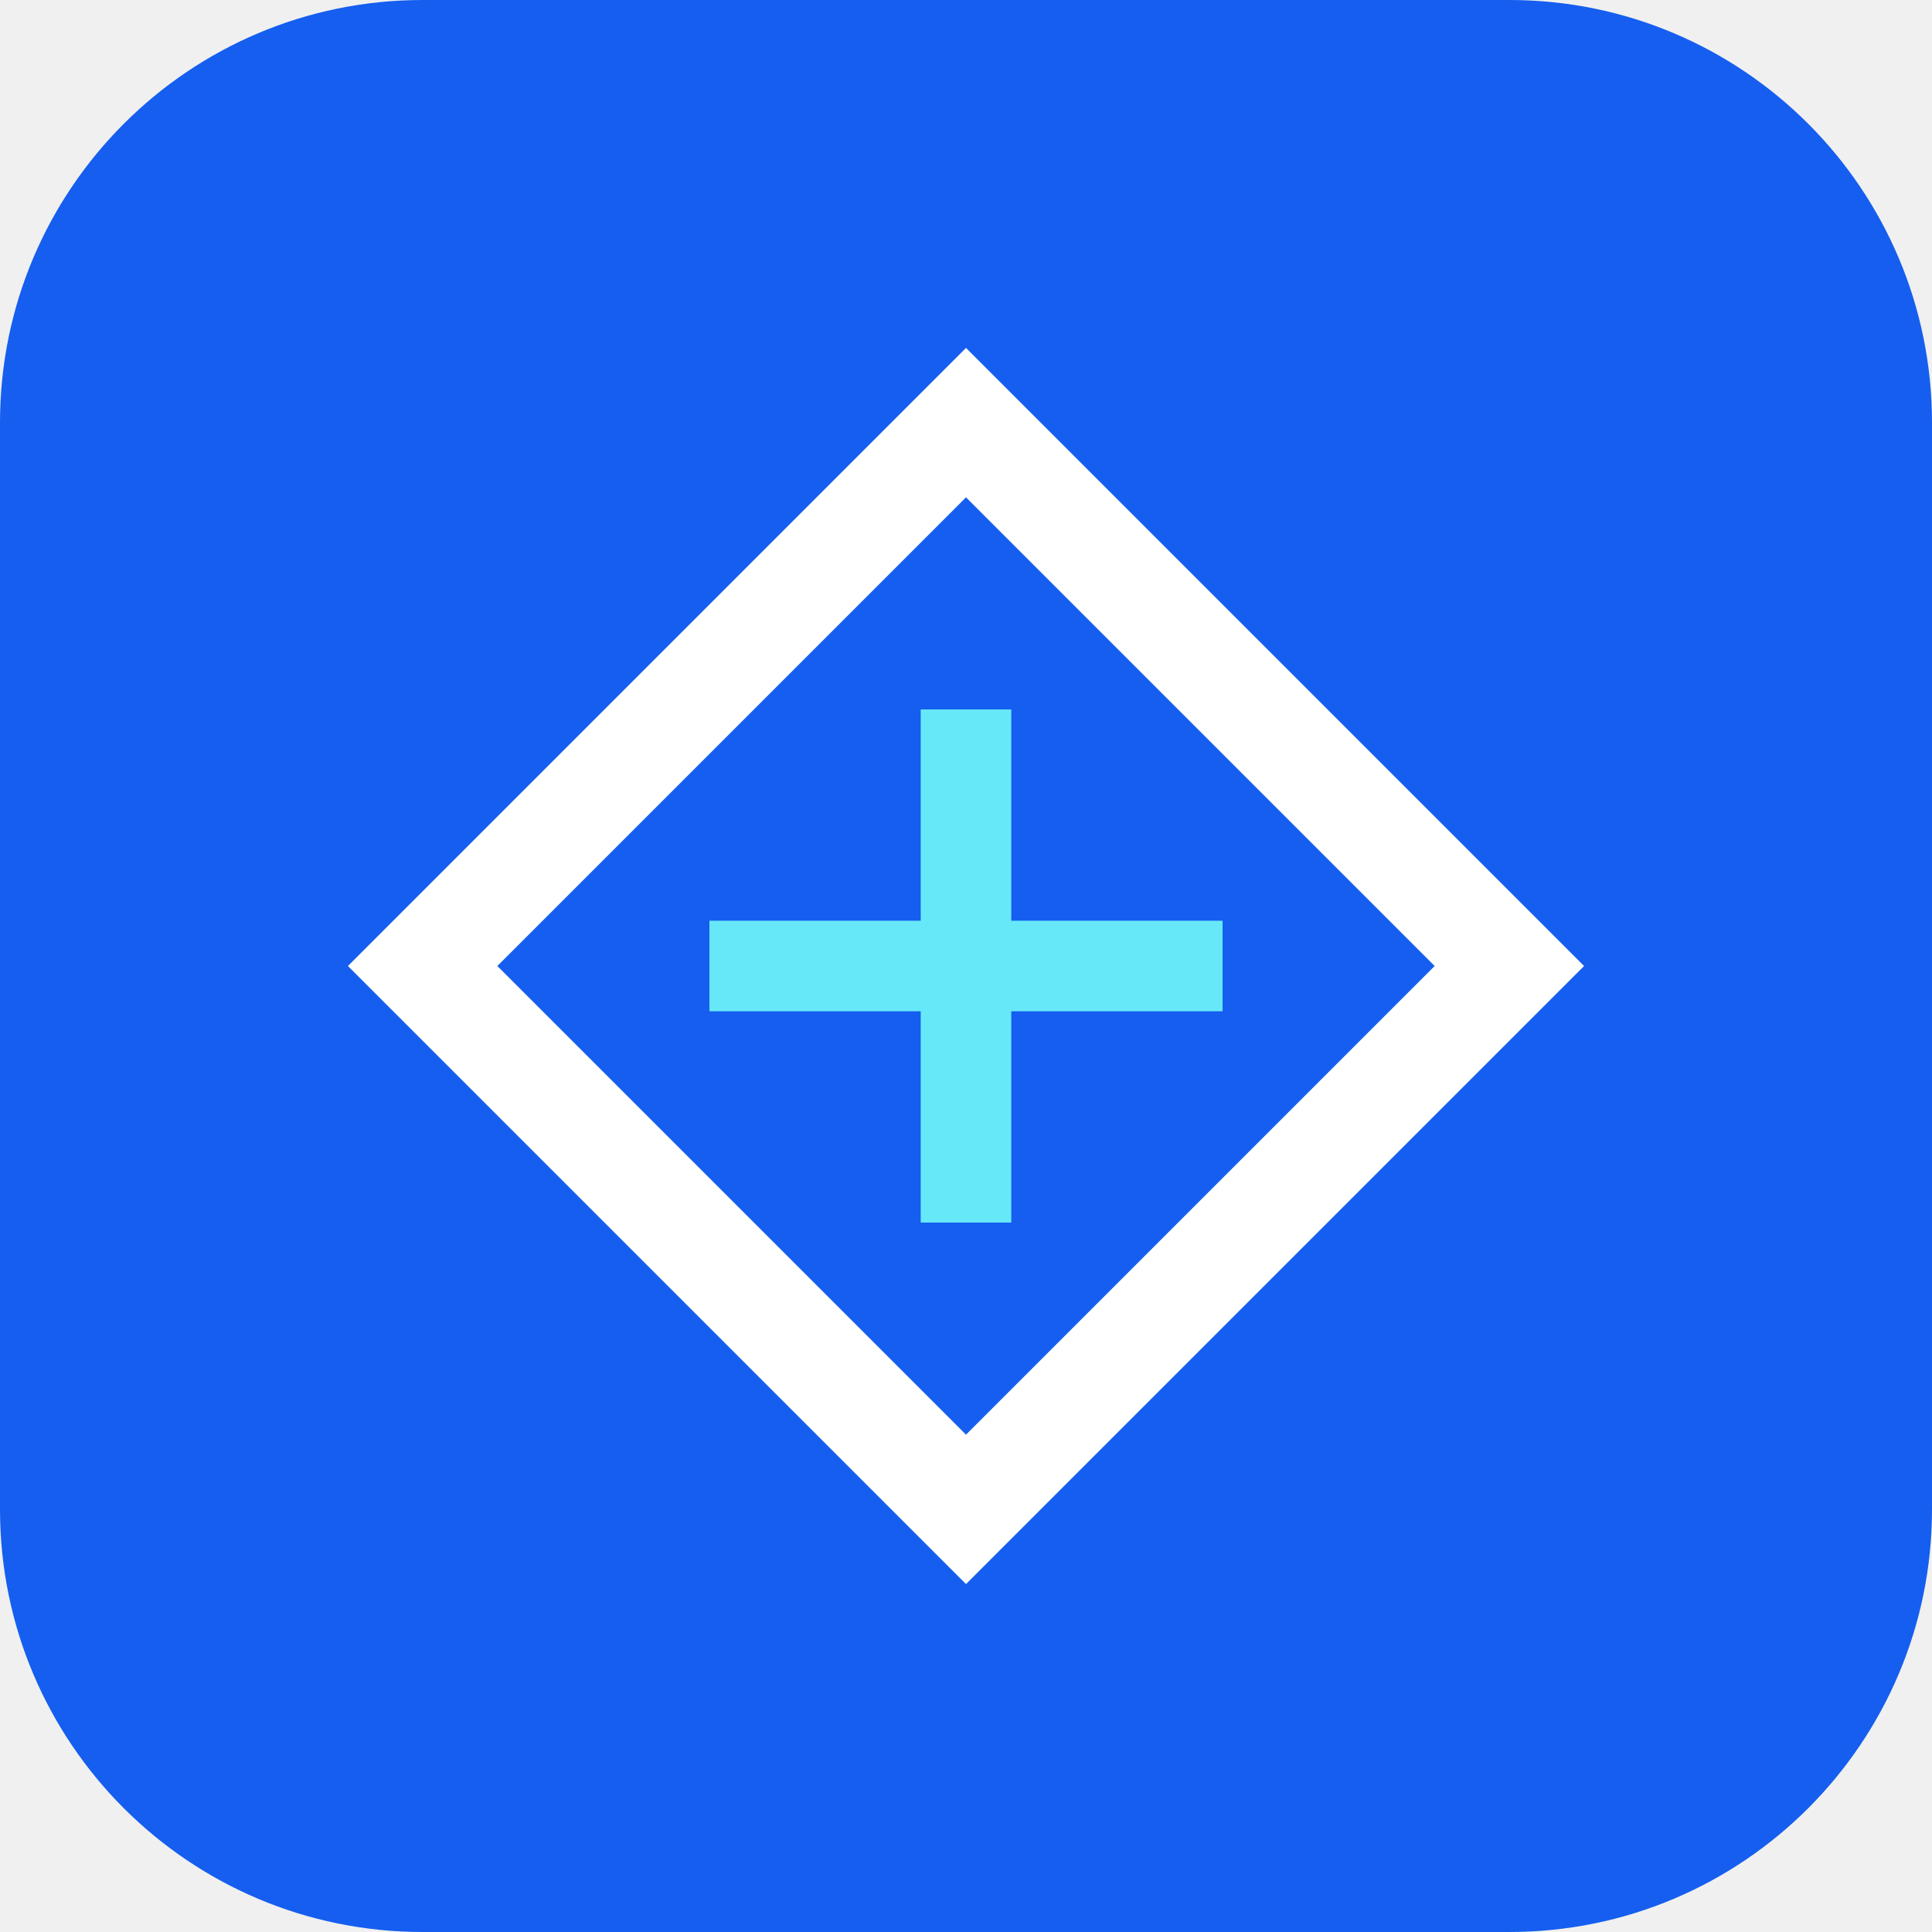
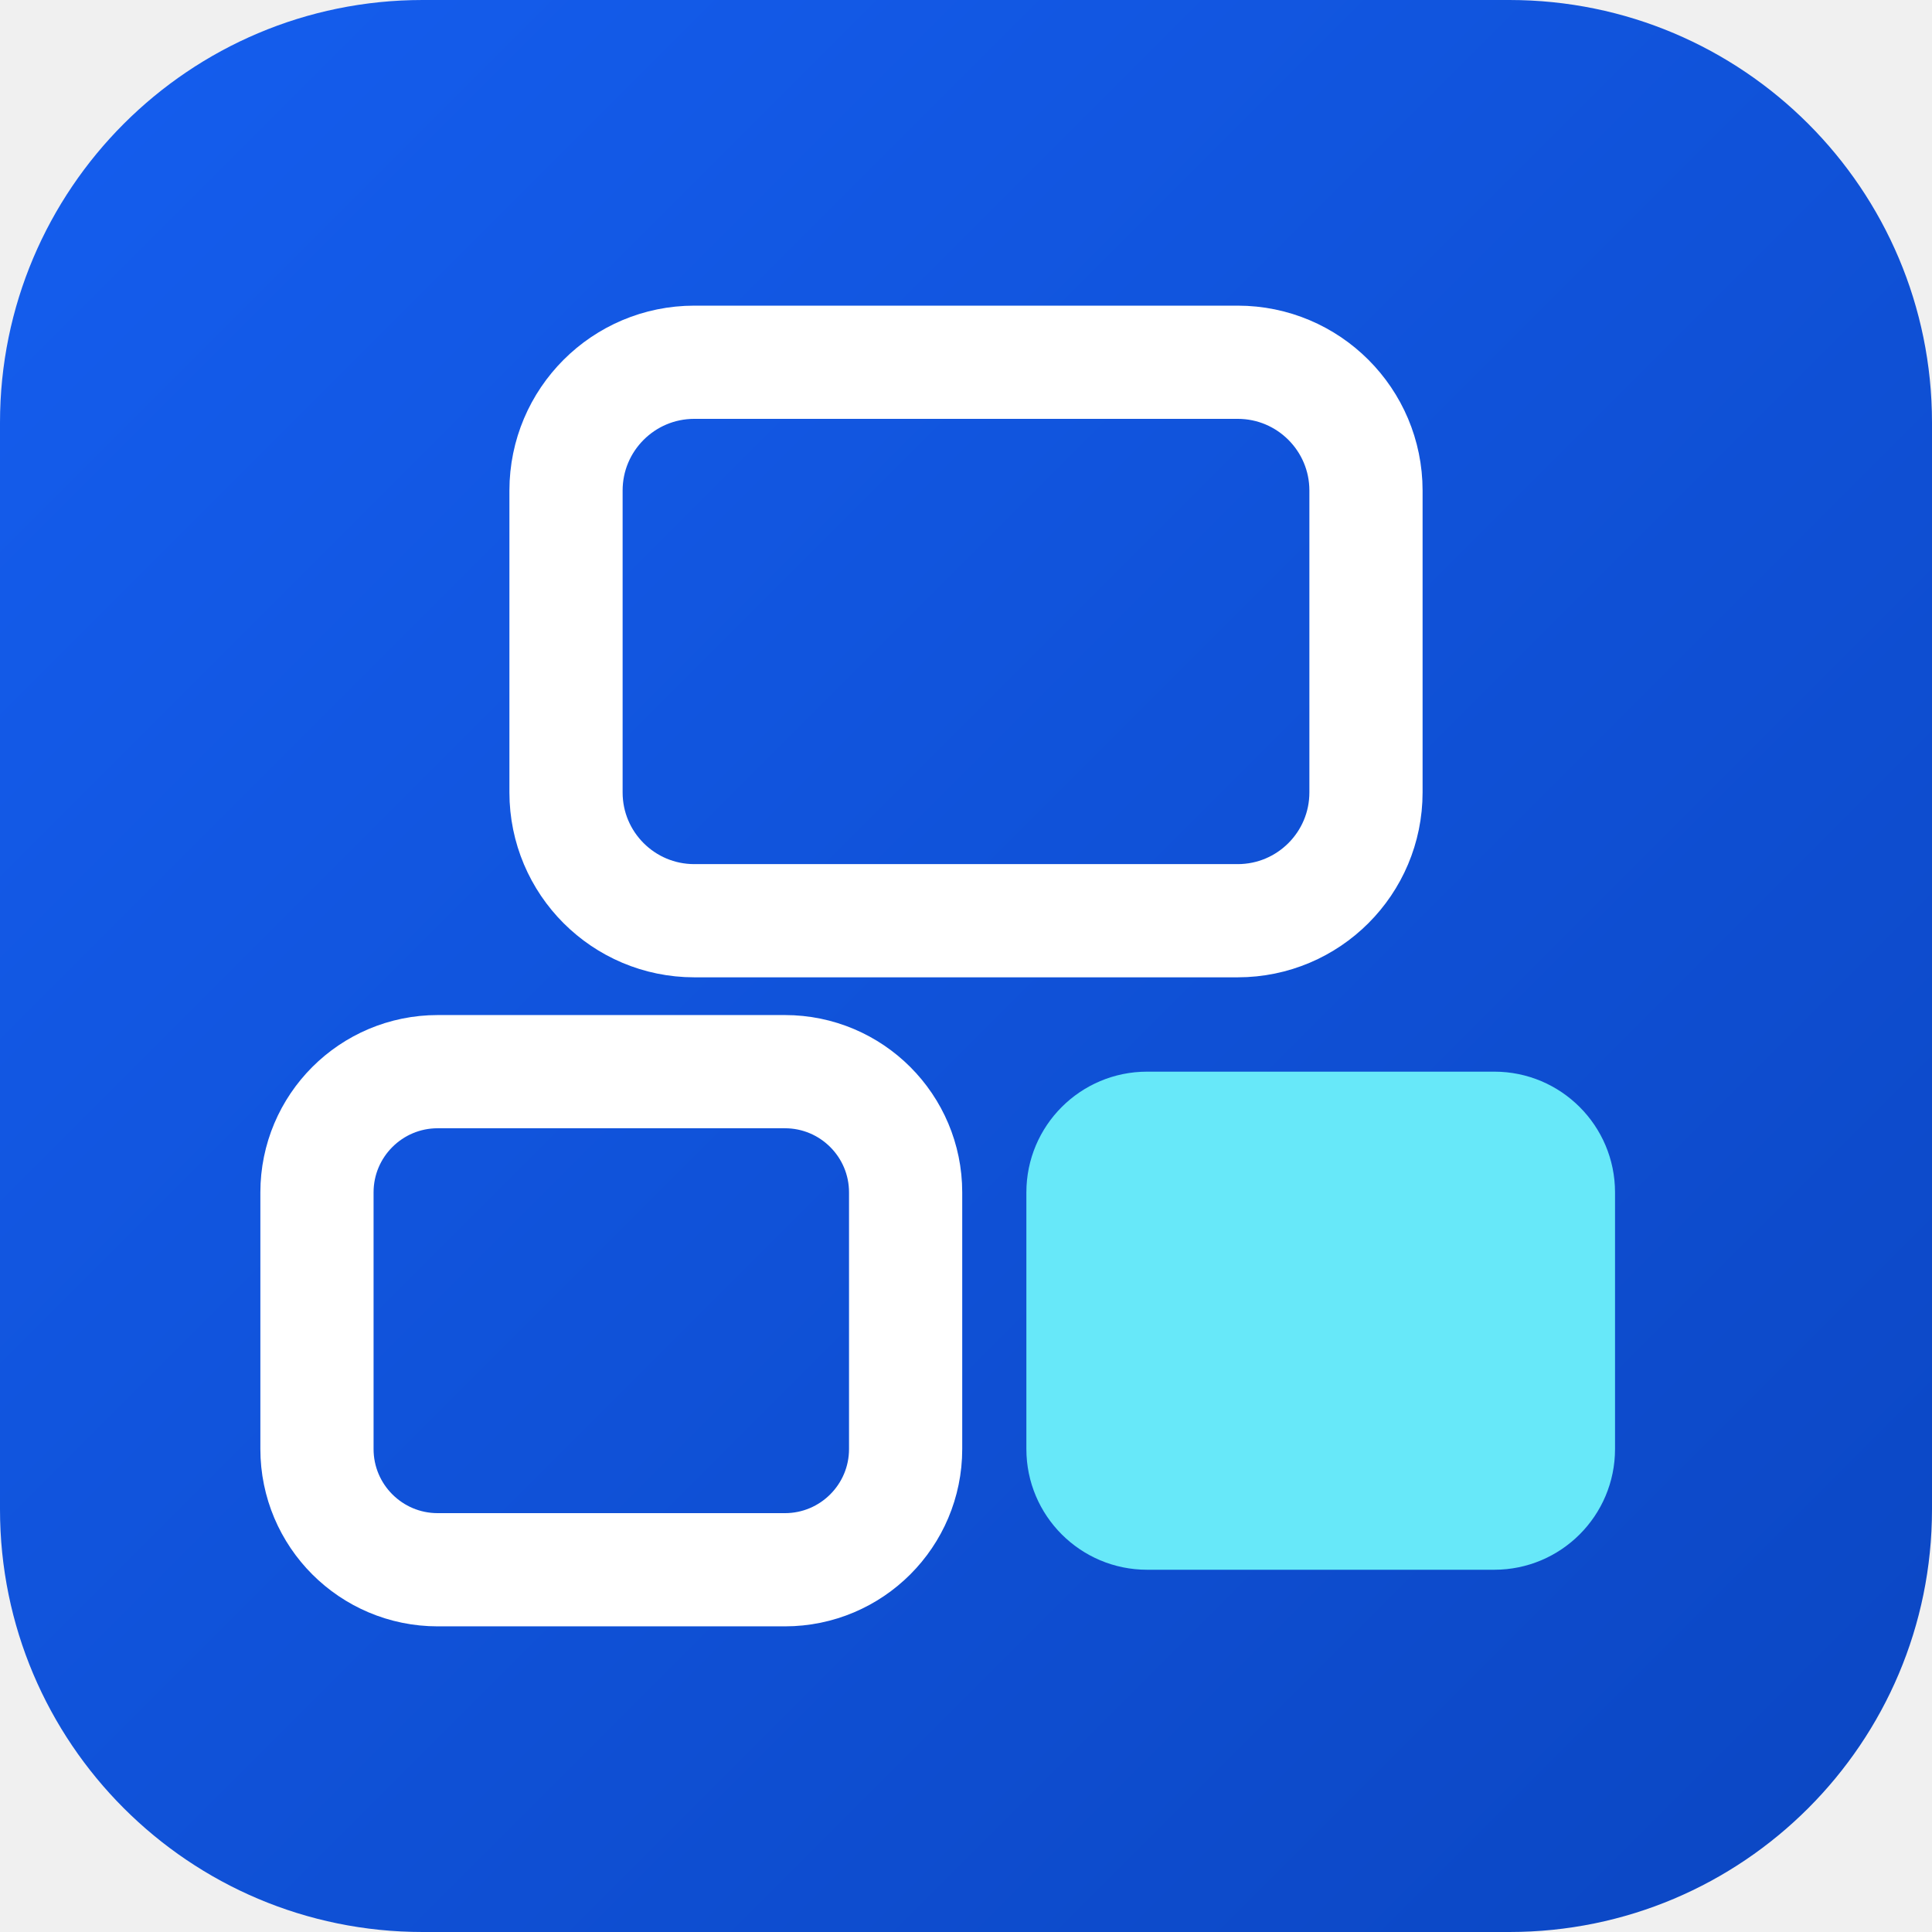
<svg xmlns="http://www.w3.org/2000/svg" viewBox="0 0 512 512">
-   <rect width="512" height="512" rx="112" fill="#155eef" />
-   <path d="M256 112L400 256 256 400 112 256Z" fill="none" stroke="#fff" stroke-width="28" />
-   <path d="M188 256h136M256 188v136" stroke="#67e8f9" stroke-width="24" />
+   <defs>
+     <linearGradient id="g" x1="0" y1="0" x2="1" y2="1">
+       <stop offset="0" stop-color="#155eef" />
+       <stop offset="1" stop-color="#0b46c2" />
+     </linearGradient>
+   </defs>
+   <rect width="512" height="512" rx="112" fill="url(#g)" />
+   <rect x="150" y="96" width="212" height="148" rx="34" fill="none" stroke="#fff" stroke-width="30" />
+   <rect x="84" y="284" width="156" height="132" rx="32" fill="none" stroke="#fff" stroke-width="30" />
+   <rect x="272" y="284" width="156" height="132" rx="32" fill="#67e8f9" />
</svg>
